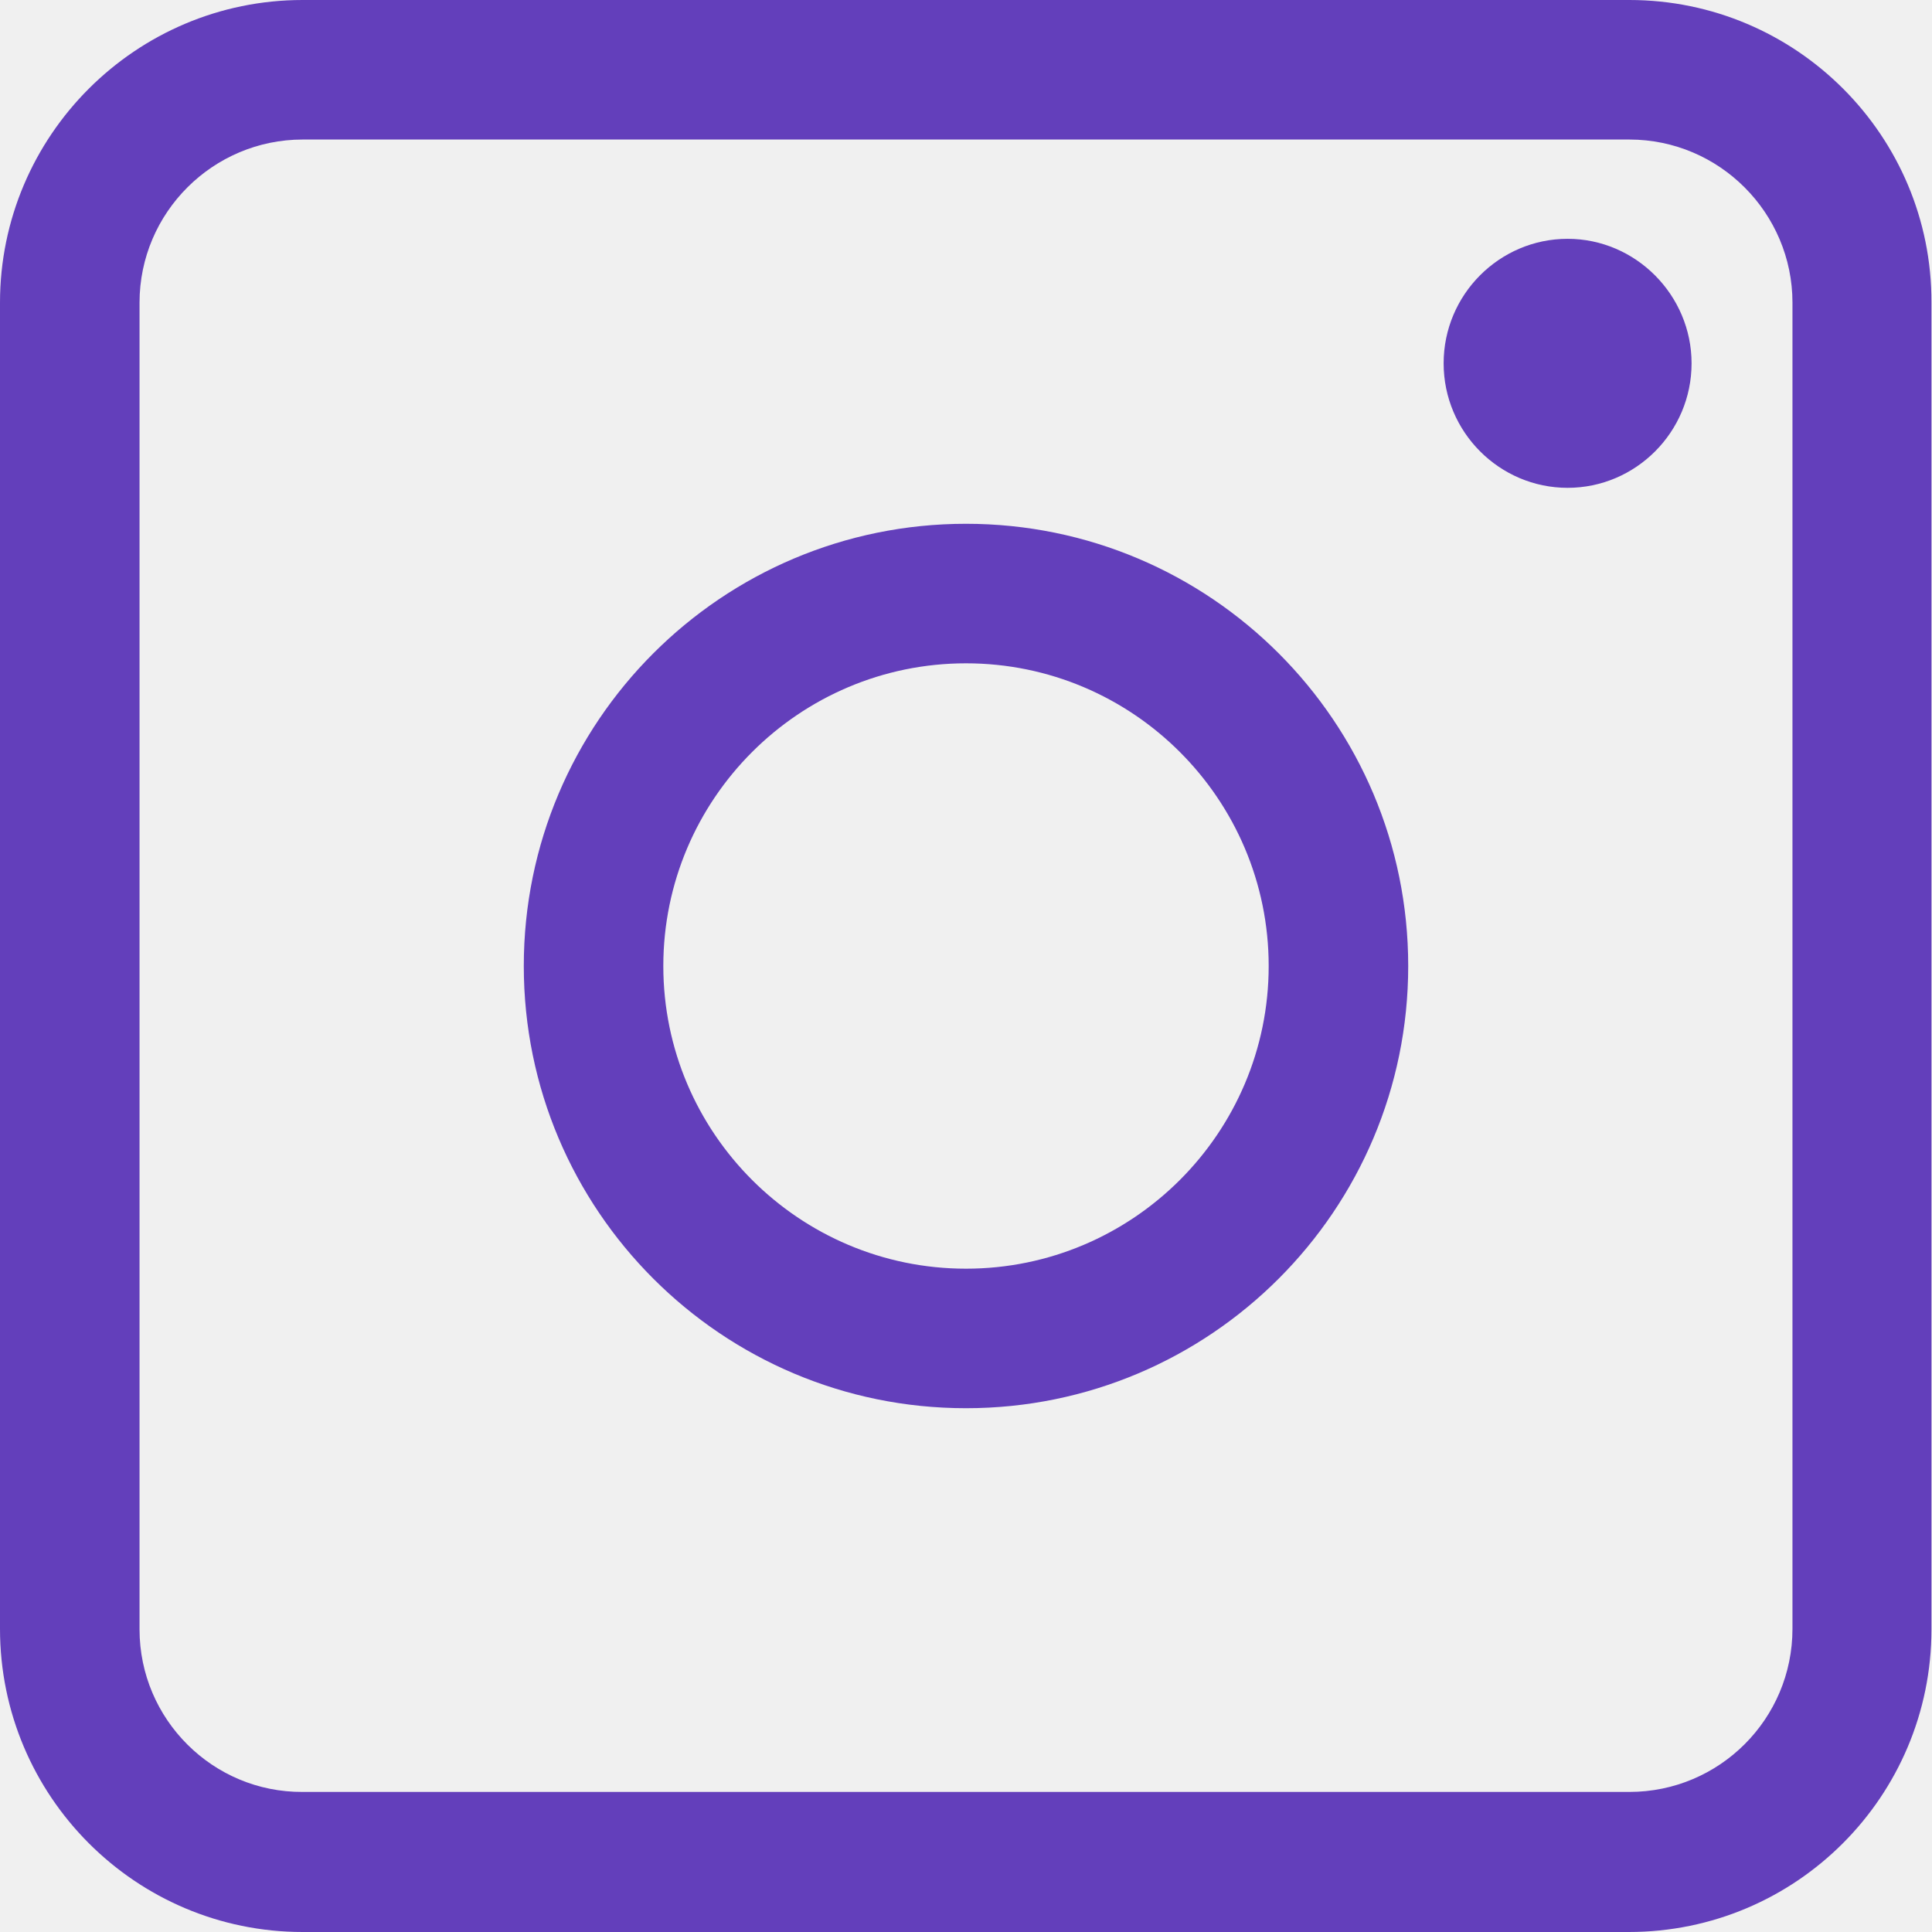
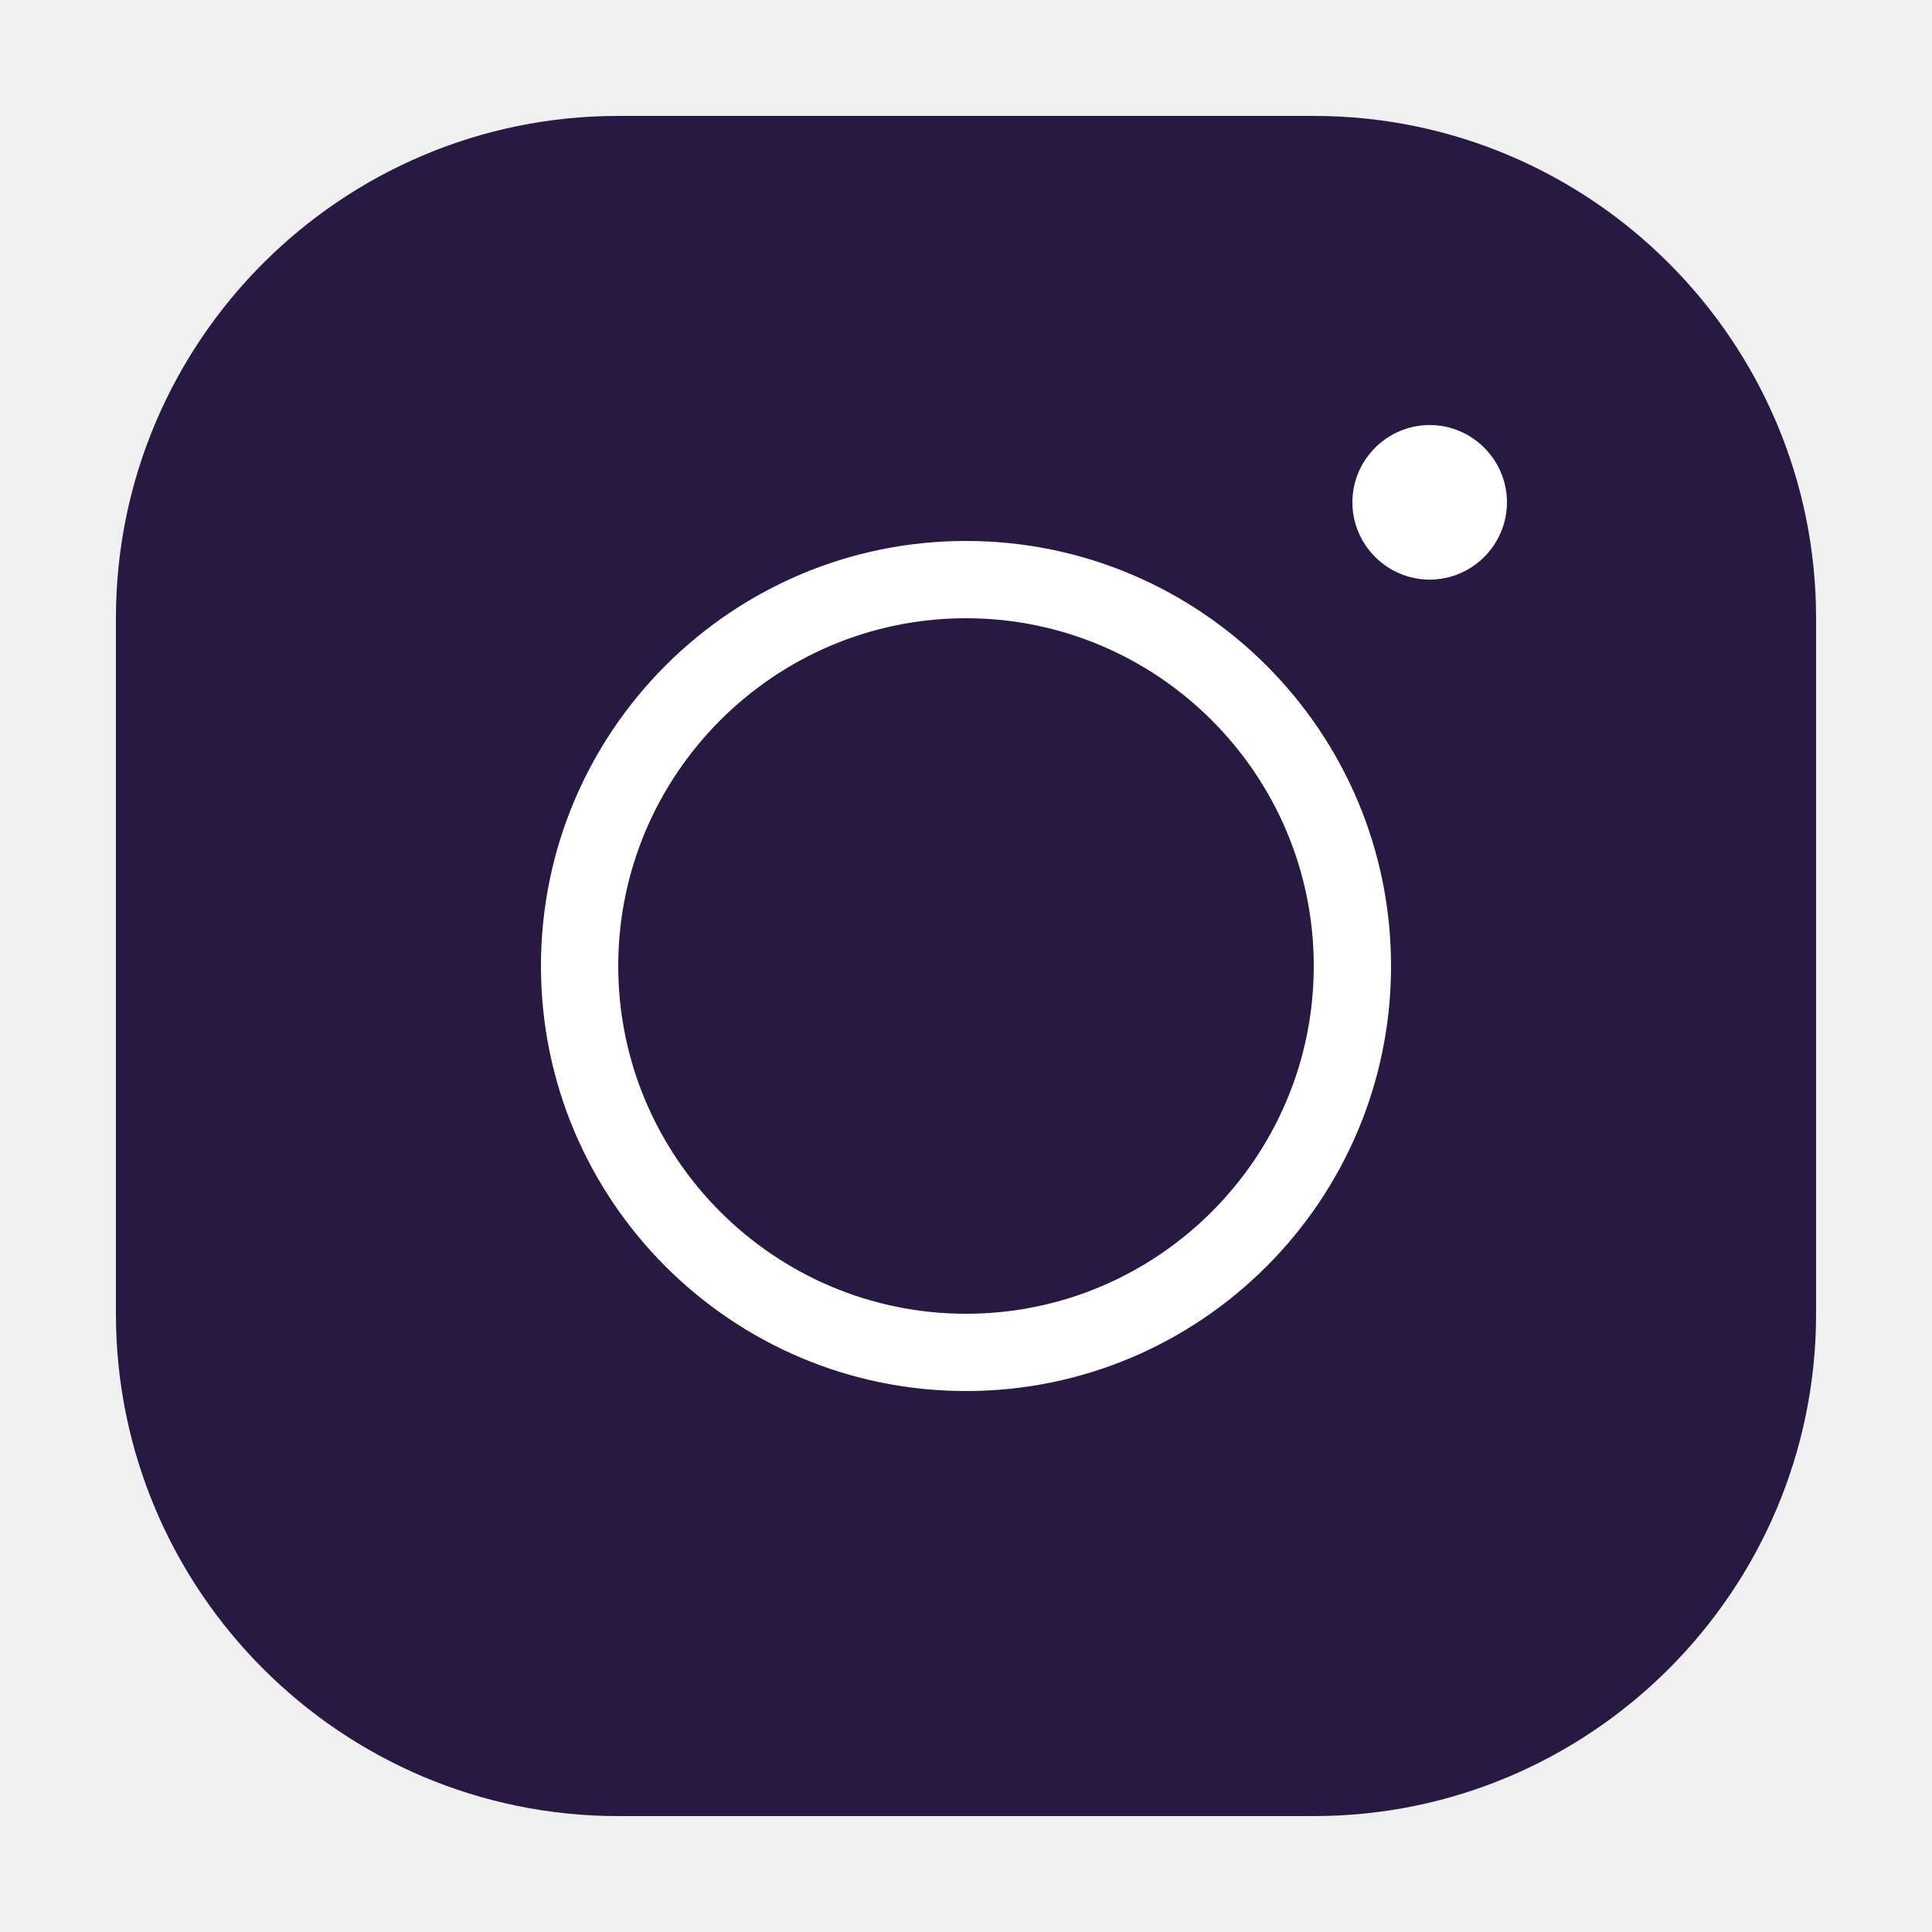
- <svg xmlns="http://www.w3.org/2000/svg" version="1.1" id="Layer_1" x="0px" y="0px" viewBox="0 0 360 360" style="enable-background:new 0 0 360 360;" xml:space="preserve">
+ <svg xmlns="http://www.w3.org/2000/svg" version="1.1" id="Layer_1" x="0px" y="0px" viewBox="0 0 500 500" style="enable-background:new 0 0 500 500;" xml:space="preserve">
  <style type="text/css">
- 	.st0{fill:#633FBB;}
+ 	.st0{fill:#FFFFFF;}
+ 	.st1{fill:#281942;}
</style>
-   <g>
-     <path class="st0" d="M303.6,26c16.8,0,30.4,13.7,30.4,30.4v247.1c0,16.8-13.6,30.4-30.4,30.4H56.4C39.7,334,26,320.4,26,303.6V56.4   C26,39.6,39.7,26,56.4,26H303.6 M303.6,0H56.4C25.3,0,0,25.3,0,56.4v247.1C0,334.7,25.3,360,56.4,360h247.1   c31.2,0,56.4-25.3,56.4-56.4V56.4C360,25.3,334.7,0,303.6,0z" />
-     <path class="st0" d="M180,123.6c31.1,0,56.4,25.3,56.4,56.4s-25.3,56.4-56.4,56.4s-56.4-25.3-56.4-56.4S148.9,123.6,180,123.6    M180,97.6c-45.5,0-82.4,36.9-82.4,82.4s36.9,82.4,82.4,82.4s82.4-36.9,82.4-82.4S225.5,97.6,180,97.6z" />
-     <path class="st0" d="M315.2,67.7c0,12.8-10.4,23.2-23.1,23.2S269,80.5,269,67.7s10.4-23.2,23.1-23.2S315.2,55,315.2,67.7z" />
-   </g>
+   <rect x="86.5" y="97" class="st0" width="326" height="305" />
+   <path class="st1" d="M160,30C88.3,30,30,88.3,30,160v180c0,71.7,58.3,130,130,130h180c71.7,0,130-58.3,130-130V160  c0-71.7-58.3-130-130-130H160z M370,110c11,0,20,9,20,20s-9,20-20,20s-20-9-20-20S359,110,370,110z M250,140  c60.7,0,110,49.3,110,110s-49.3,110-110,110s-110-49.3-110-110S189.3,140,250,140z M250,160c-49.6,0-90,40.4-90,90s40.4,90,90,90  s90-40.4,90-90S299.6,160,250,160z" />
</svg>
